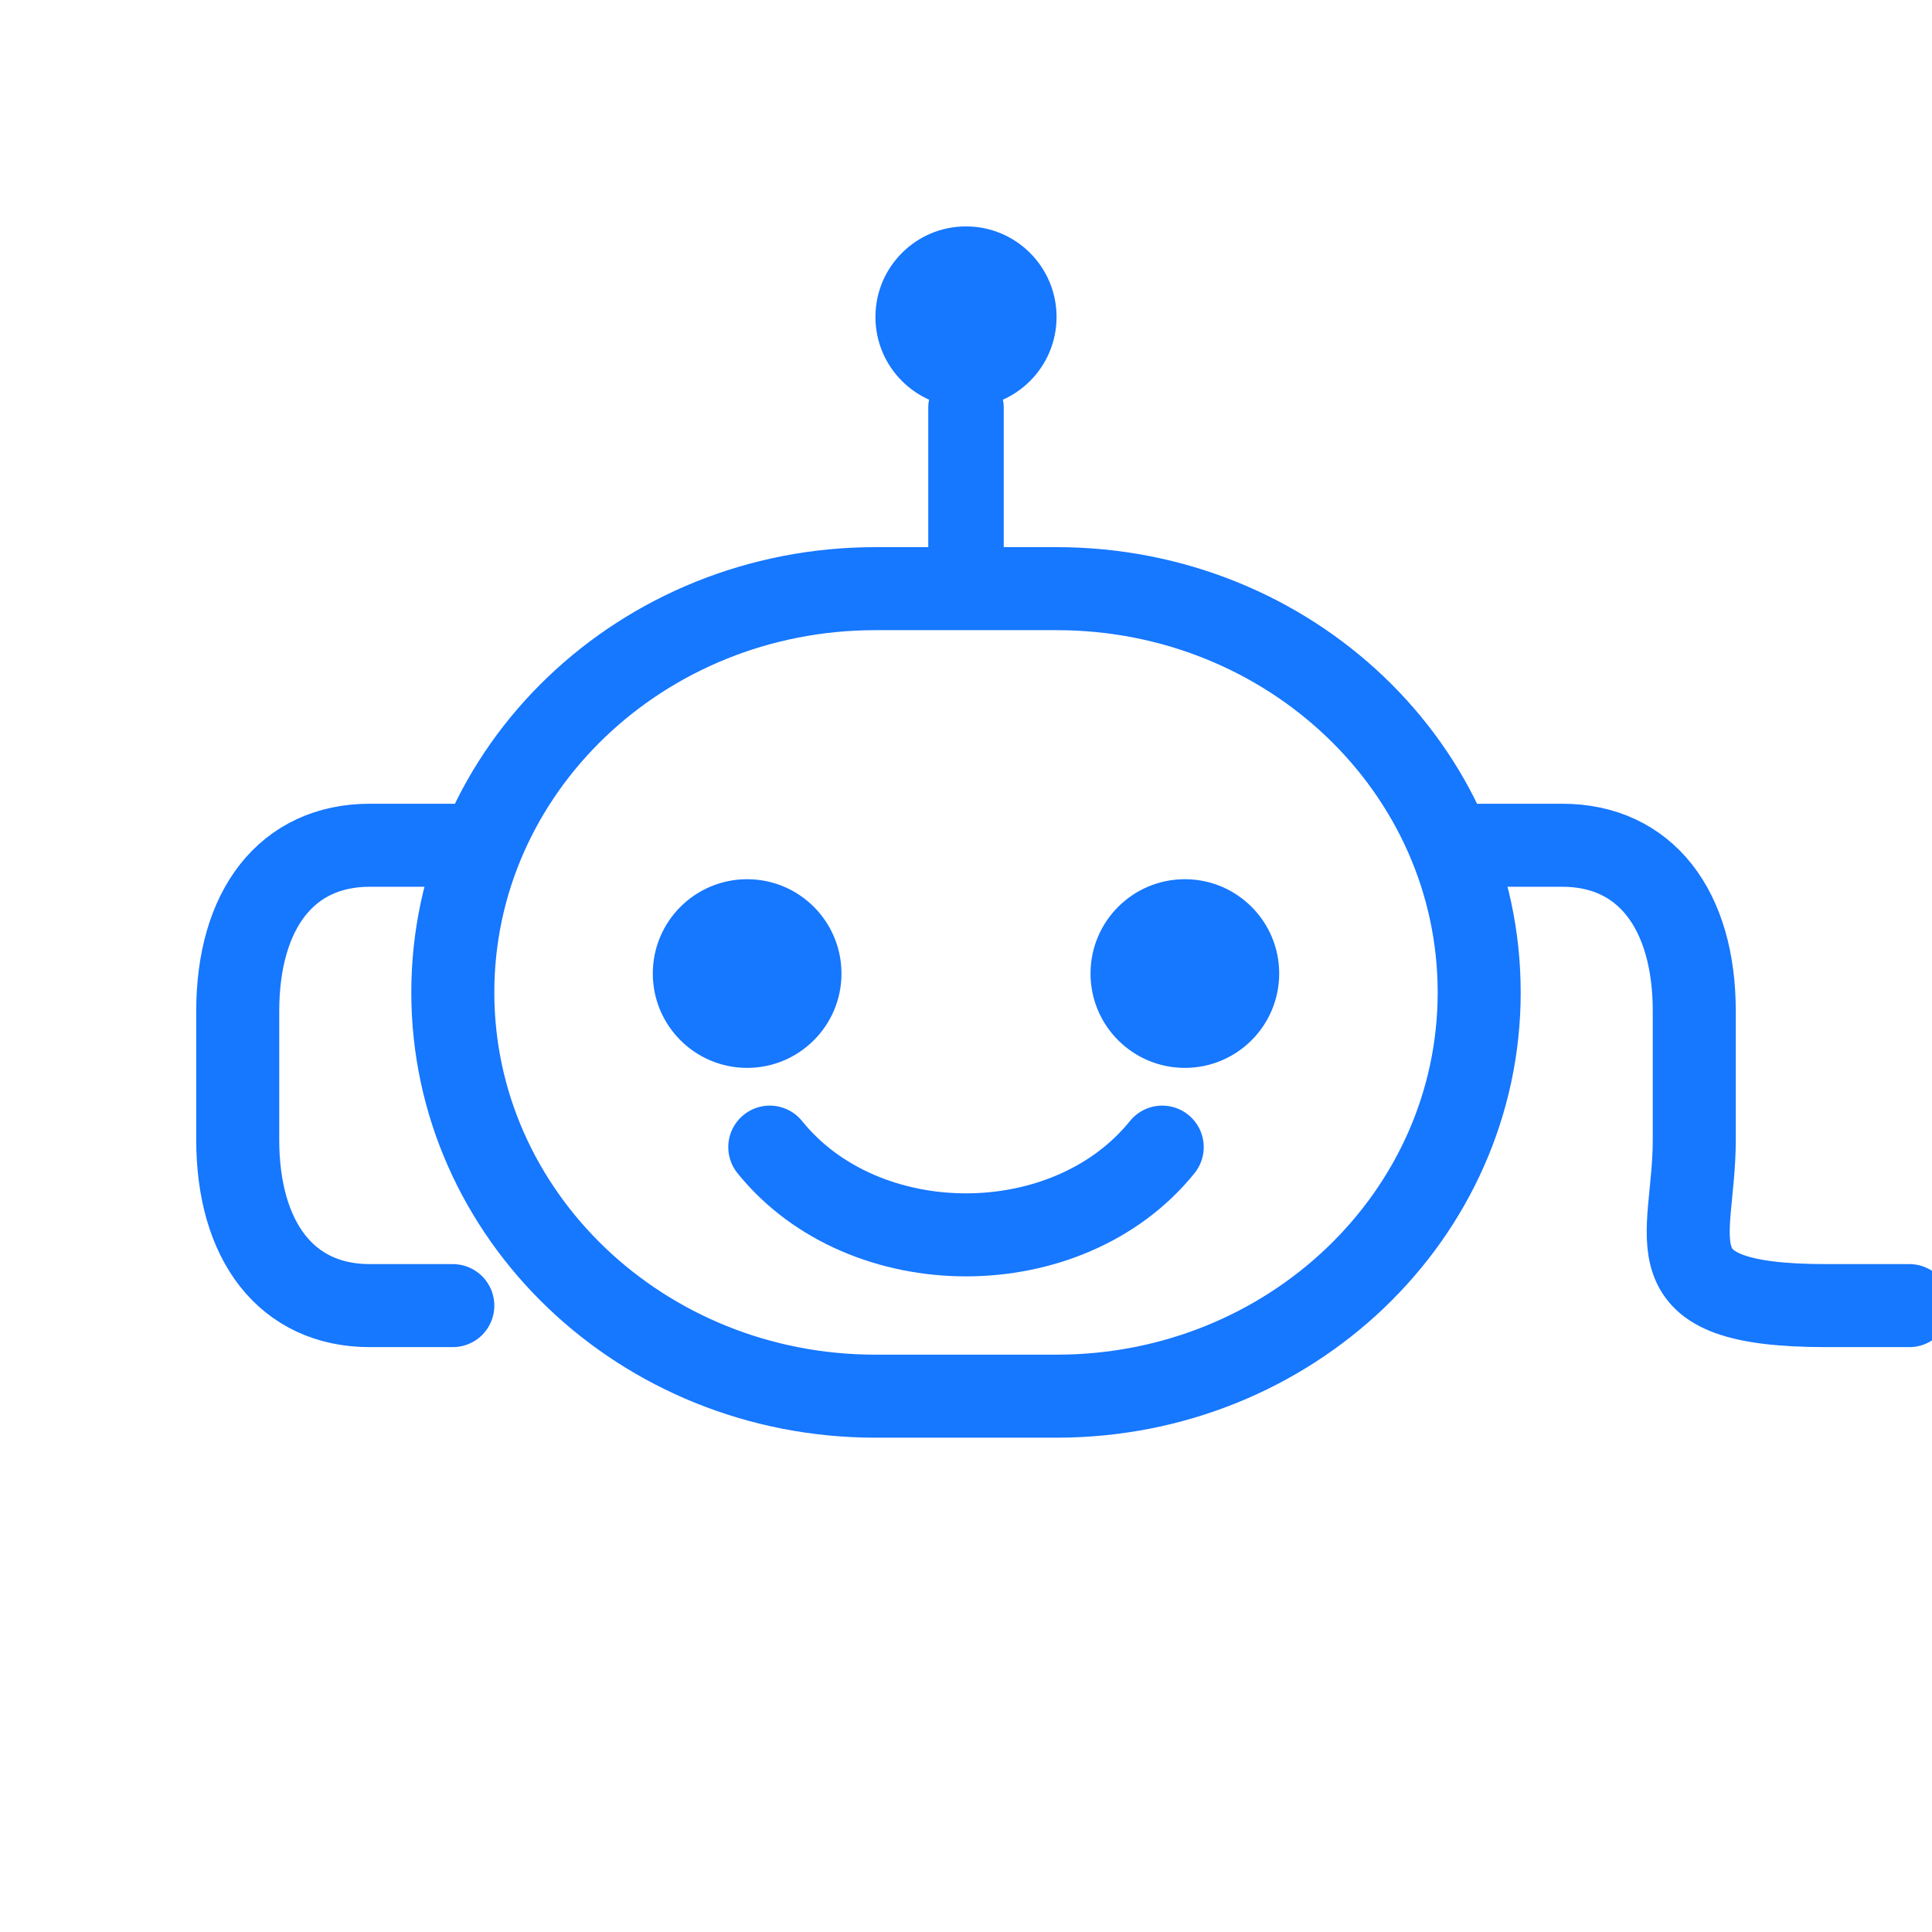
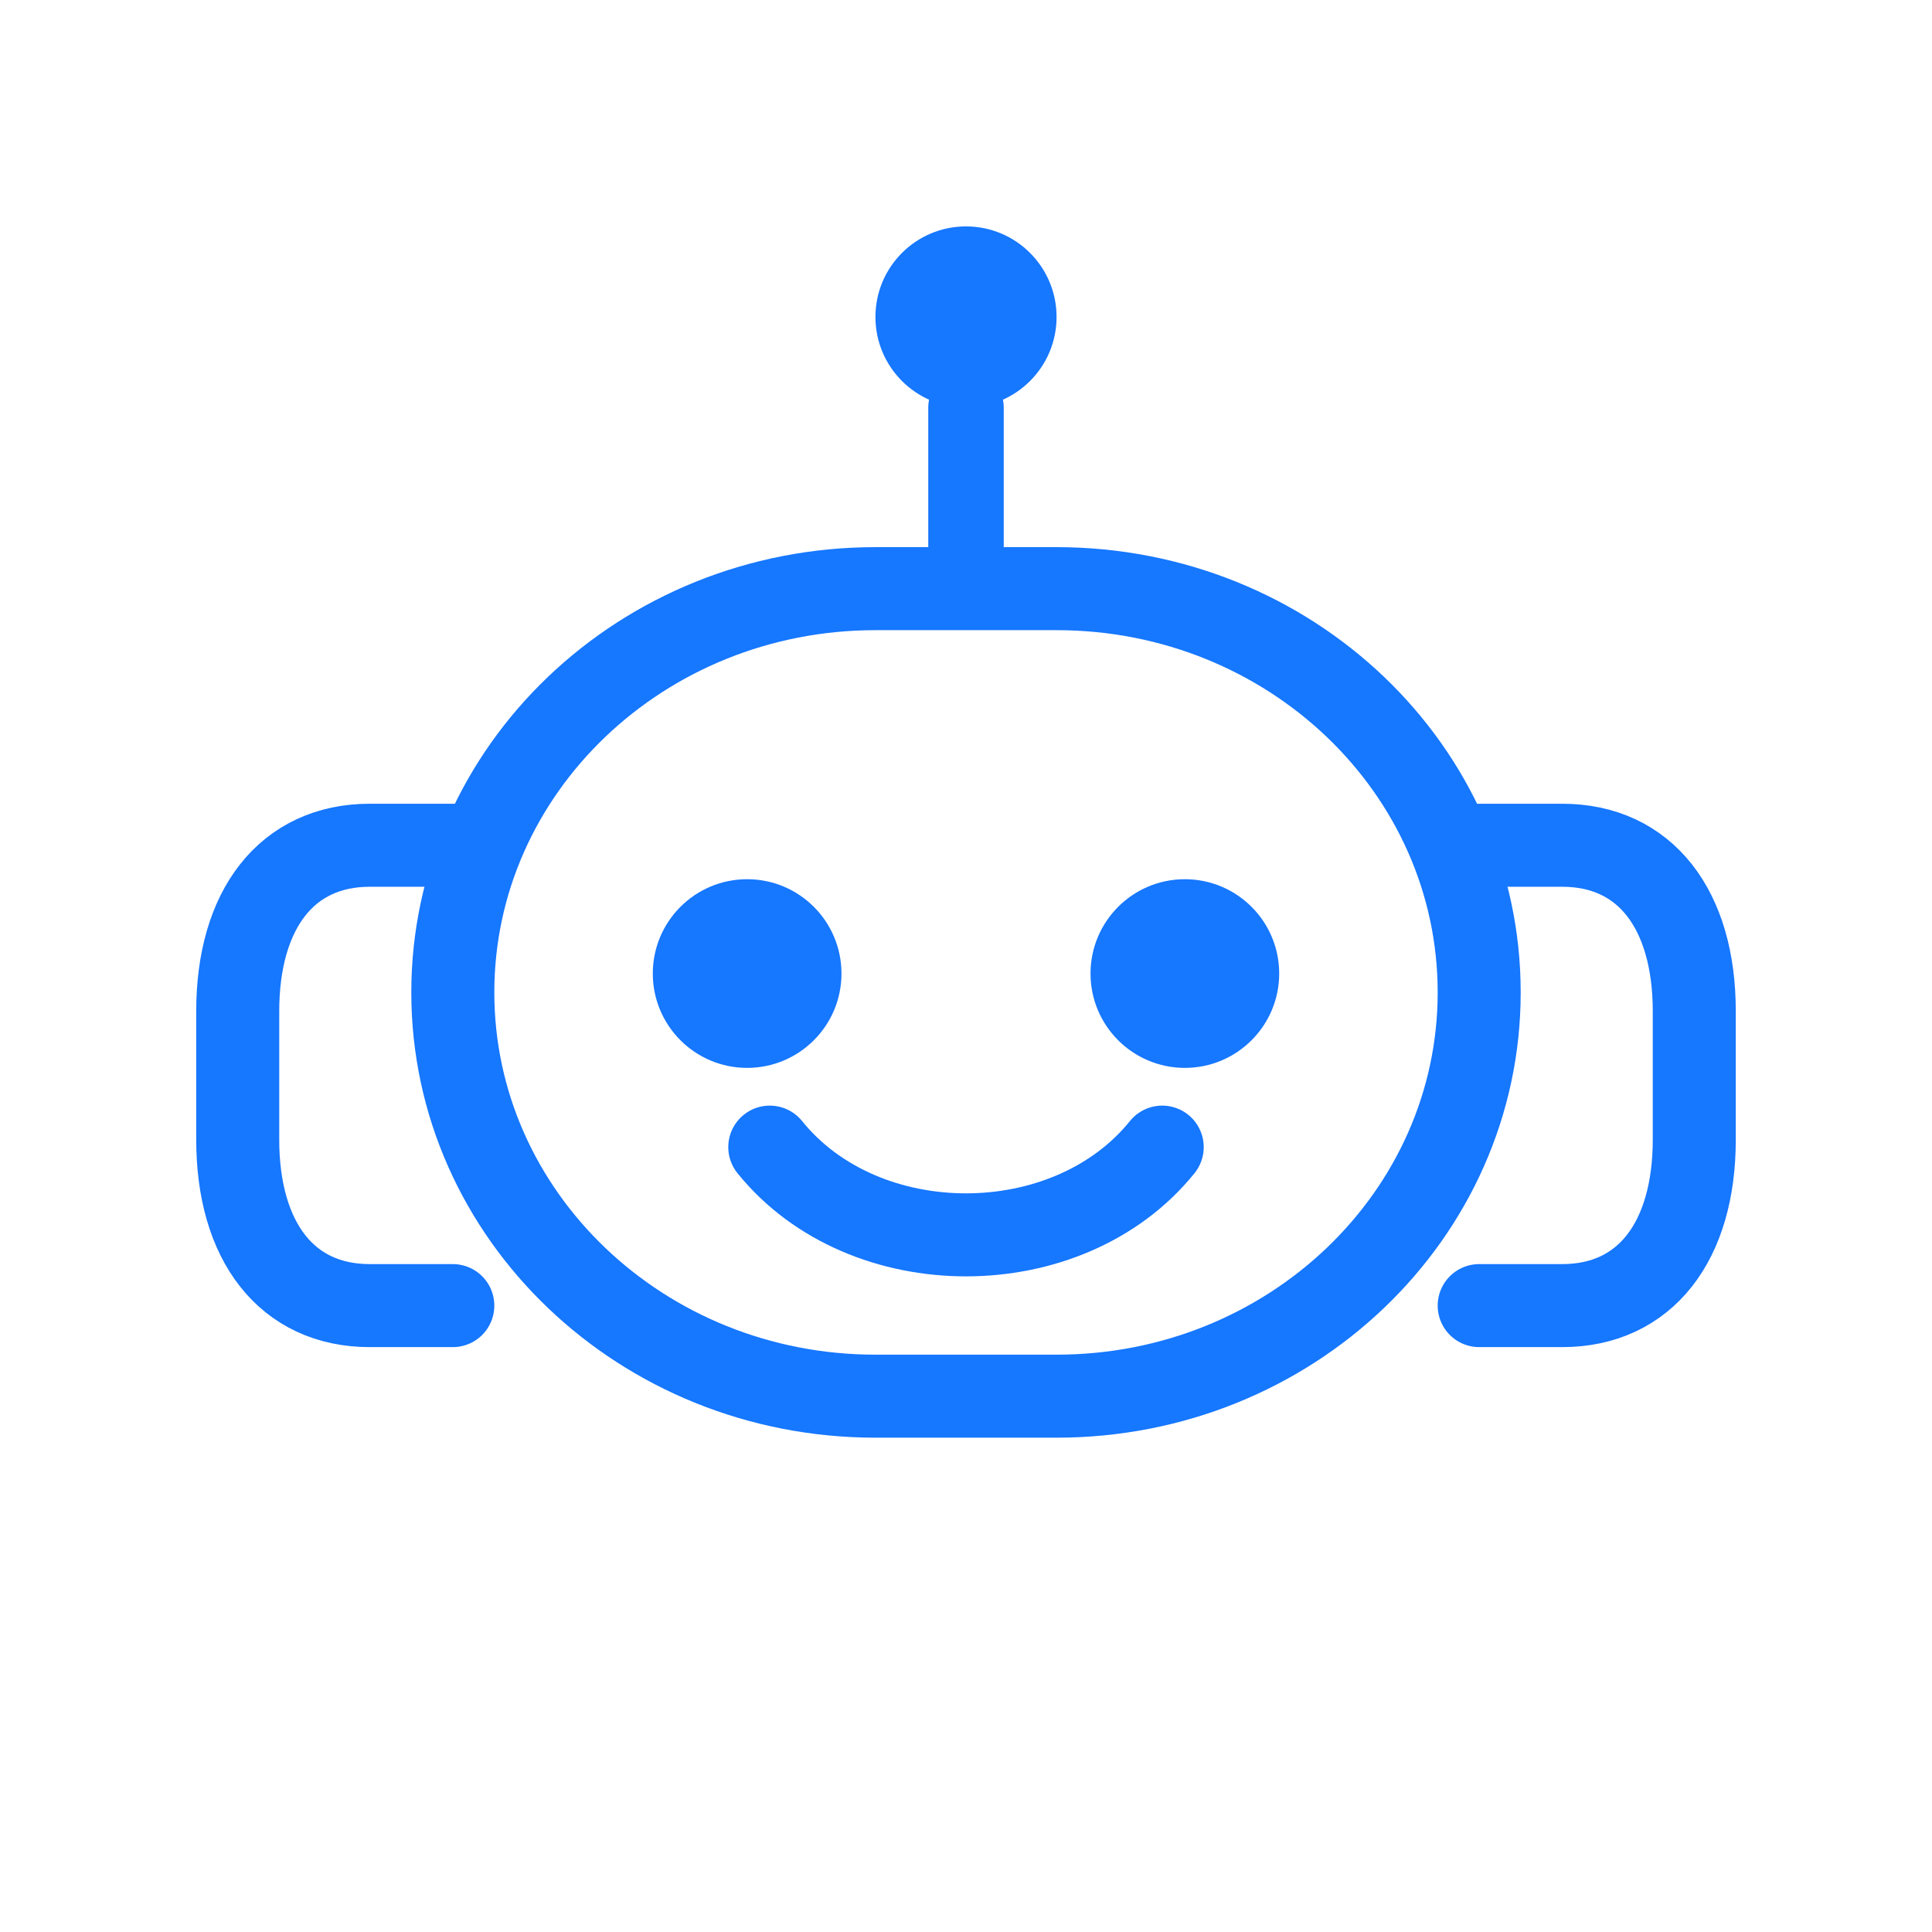
<svg xmlns="http://www.w3.org/2000/svg" viewBox="0 0 512 512" role="img" aria-label="Kiber">
  <g fill="none" stroke="#1677FF" stroke-linecap="round" stroke-linejoin="round">
    <path d="M256 108v48" stroke-width="20" />
    <rect x="120" y="156" width="272" height="214" rx="112" stroke-width="22" />
-     <path d="M120 224H98c-22 0-35 17-35 44v34c0 27 13 44 35 44h22M392 224h22c22 0 35 17 35 44v34c0 27-13 44 35 44h22" stroke-width="22" />
+     <path d="M120 224H98c-22 0-35 17-35 44v34c0 27 13 44 35 44h22M392 224h22c22 0 35 17 35 44v34c0 27-13 44-35 44h-22" stroke-width="22" />
  </g>
  <circle cx="256" cy="84" r="24" fill="#1677FF" />
  <circle cx="198" cy="258" r="25" fill="#1677FF" />
  <circle cx="314" cy="258" r="25" fill="#1677FF" />
  <path d="M204 304c25 31 79 31 104 0" fill="none" stroke="#1677FF" stroke-width="22" stroke-linecap="round" />
</svg>
